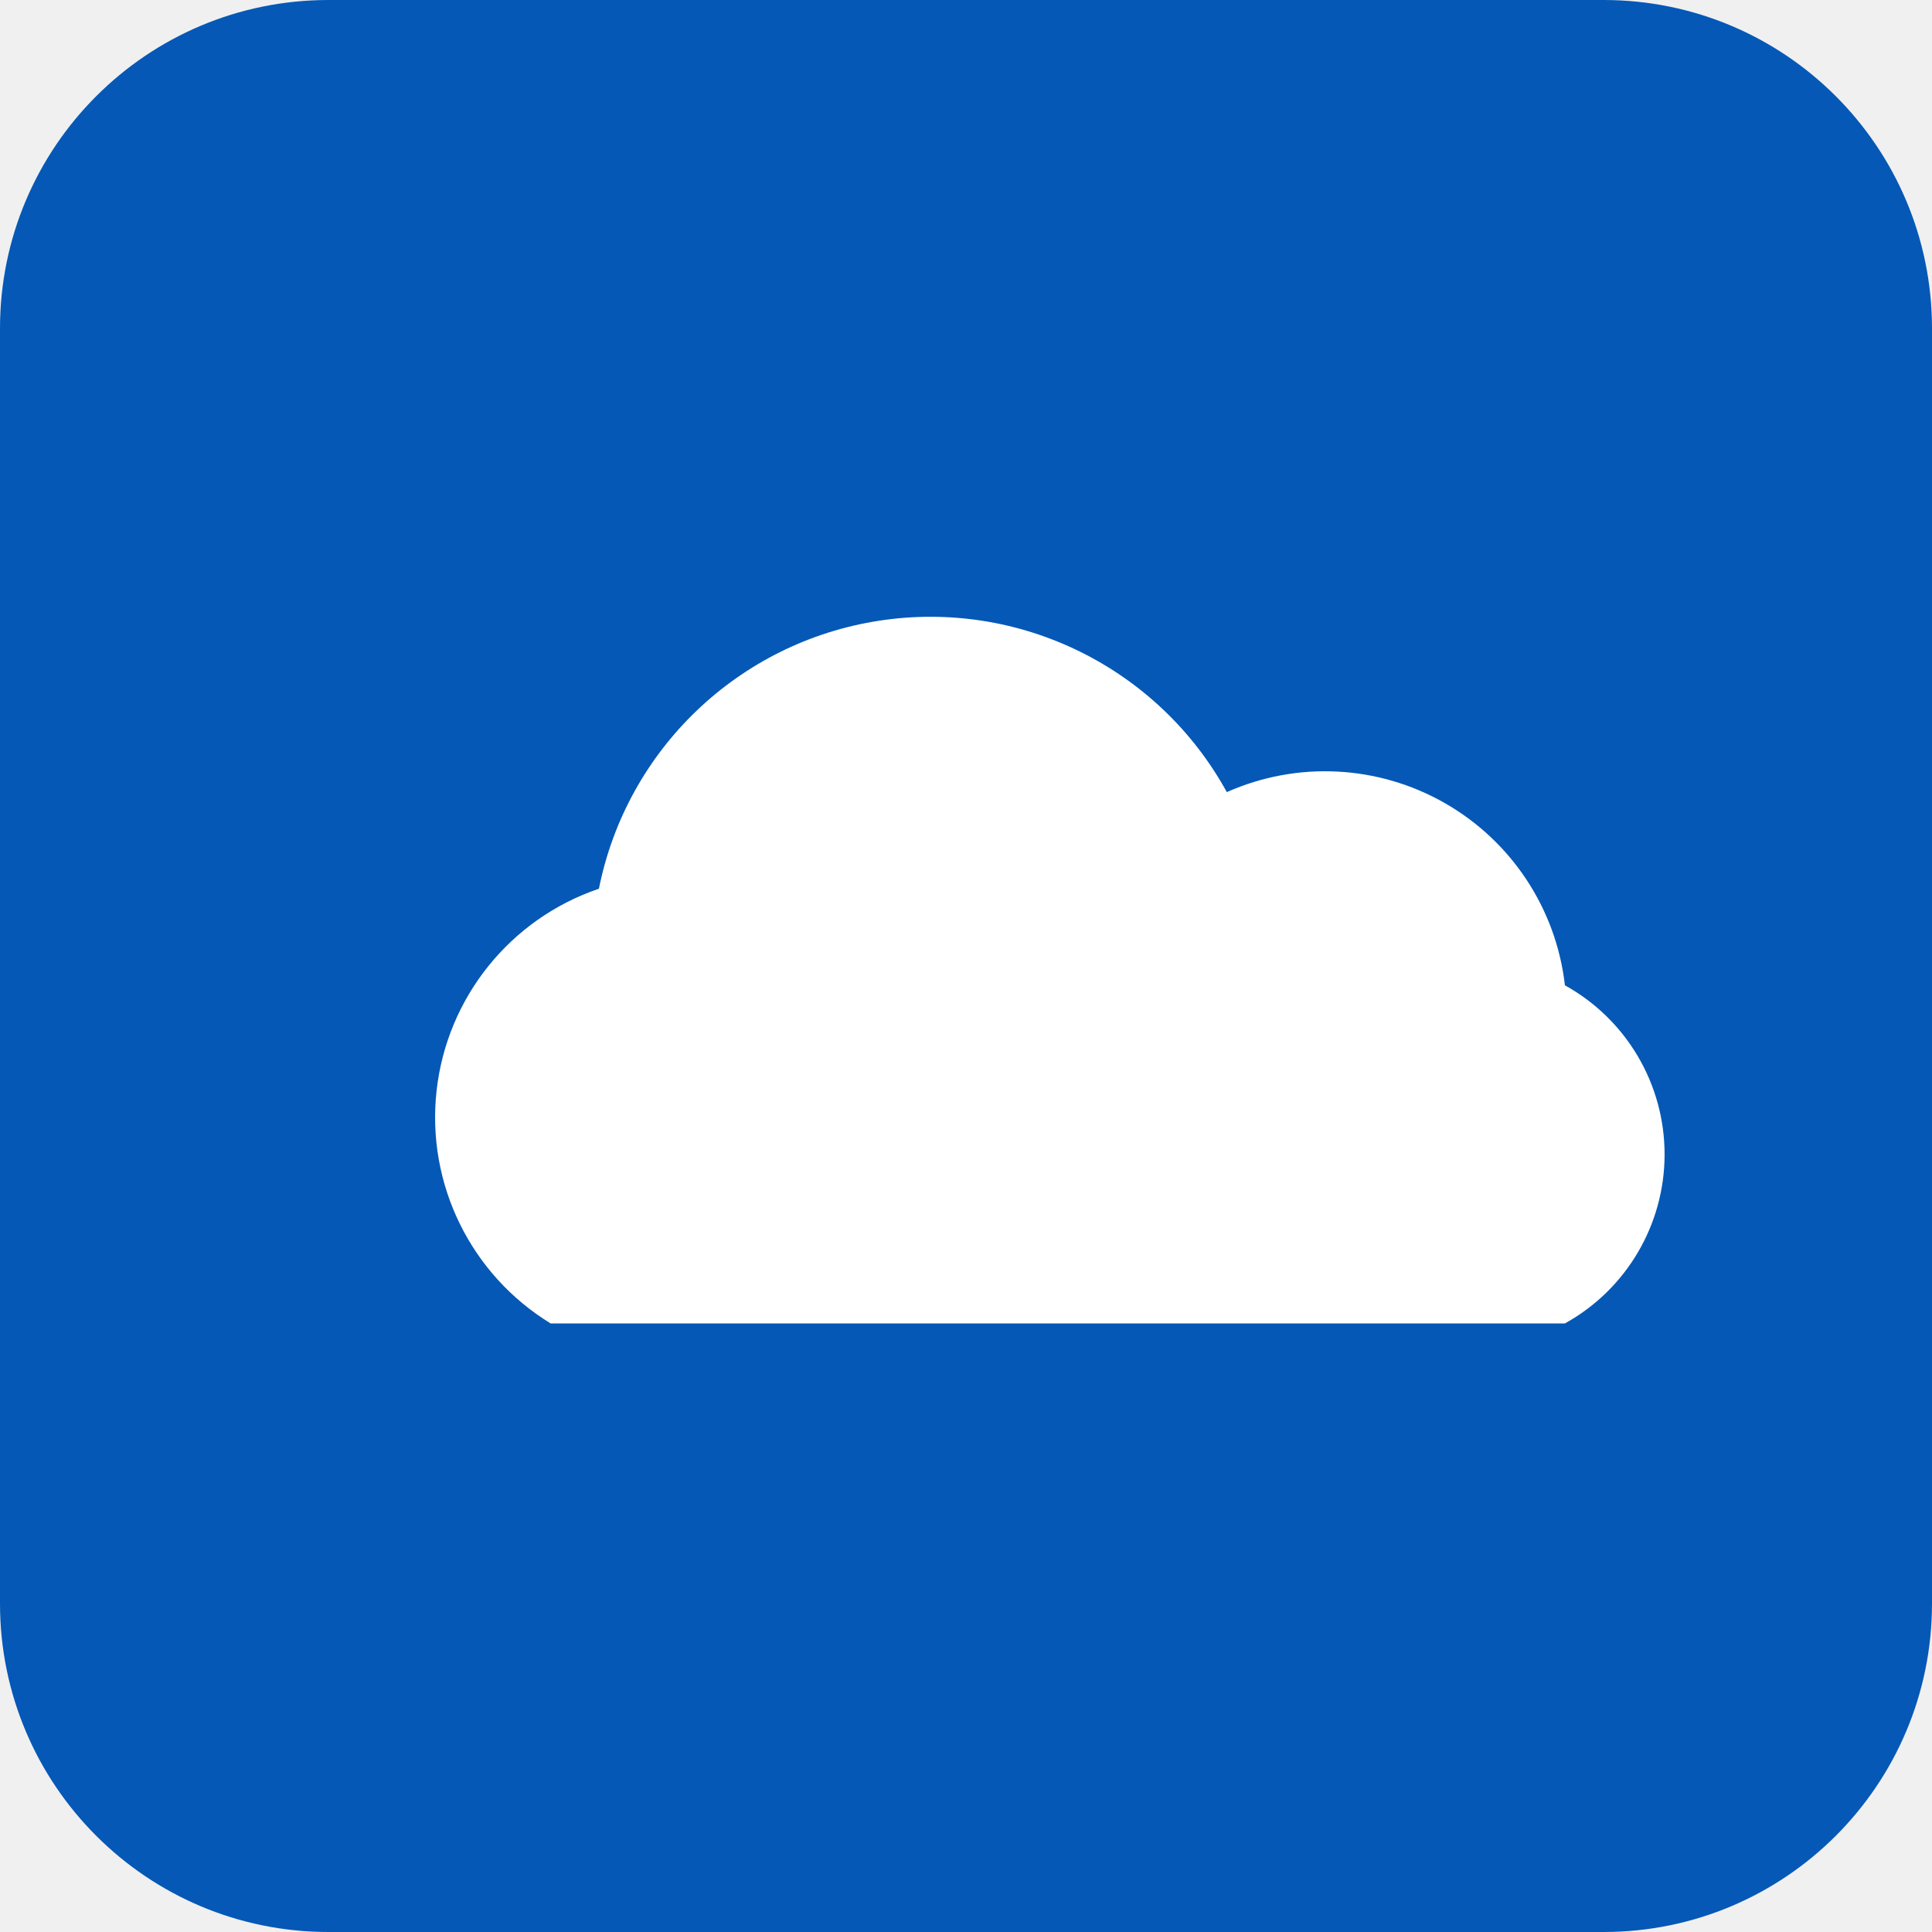
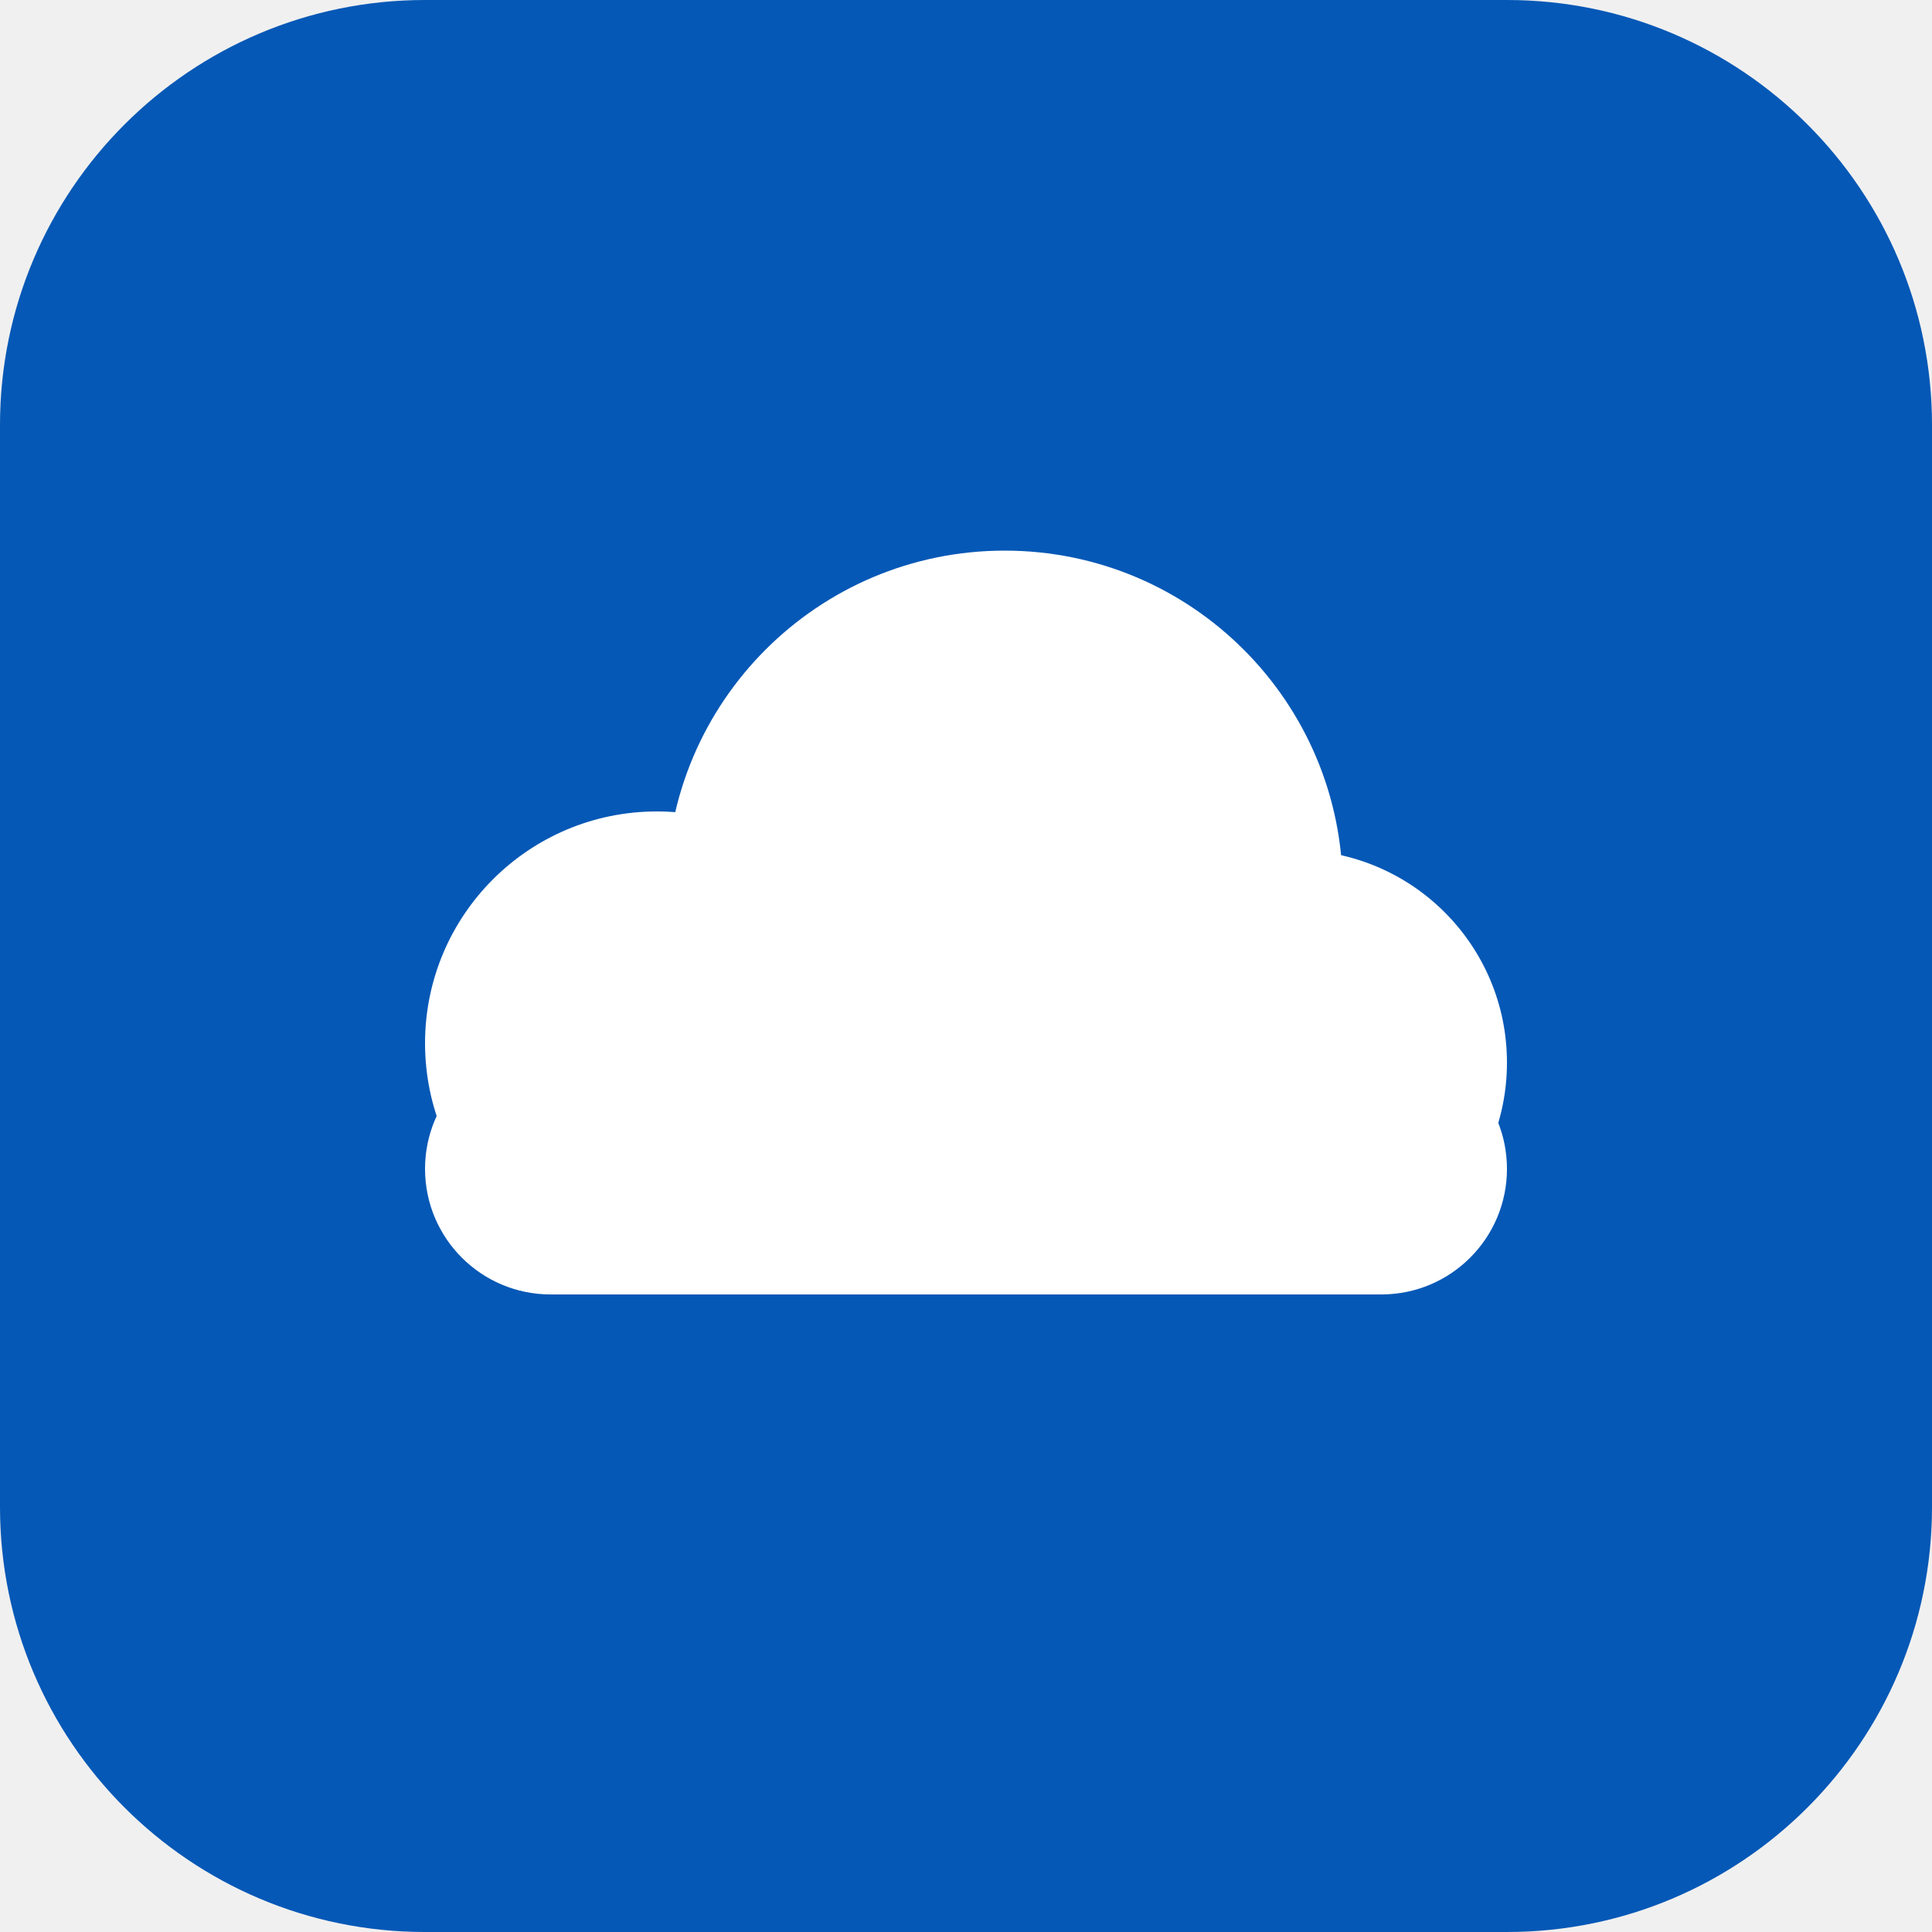
- <svg xmlns="http://www.w3.org/2000/svg" viewBox="0 0 200 200" width="200" height="200">
-   <rect width="200" height="200" rx="34" fill="#0558b6" />
-   <g transform="translate(12, 47)">
-     <path d="M 45 90              A 25 25 0 0 1 50 45              A 35 35 0 0 1 115 35              A 25 25 0 0 1 150 55              A 20 20 0 0 1 150 90              Z" fill="#ffffff" />
+ <svg xmlns="http://www.w3.org/2000/svg" viewBox="0 0 100 100" width="100" height="100">
+   <rect width="100" height="100" rx="22" fill="#0558b6" />
+   <g fill="#ffffff">
+     <circle cx="52" cy="46" r="17.5" />
+     <circle cx="34" cy="54" r="12" />
+     <circle cx="67" cy="55" r="11" />
+     <rect x="22" y="54" width="56" height="13" rx="6.5" />
  </g>
</svg>
